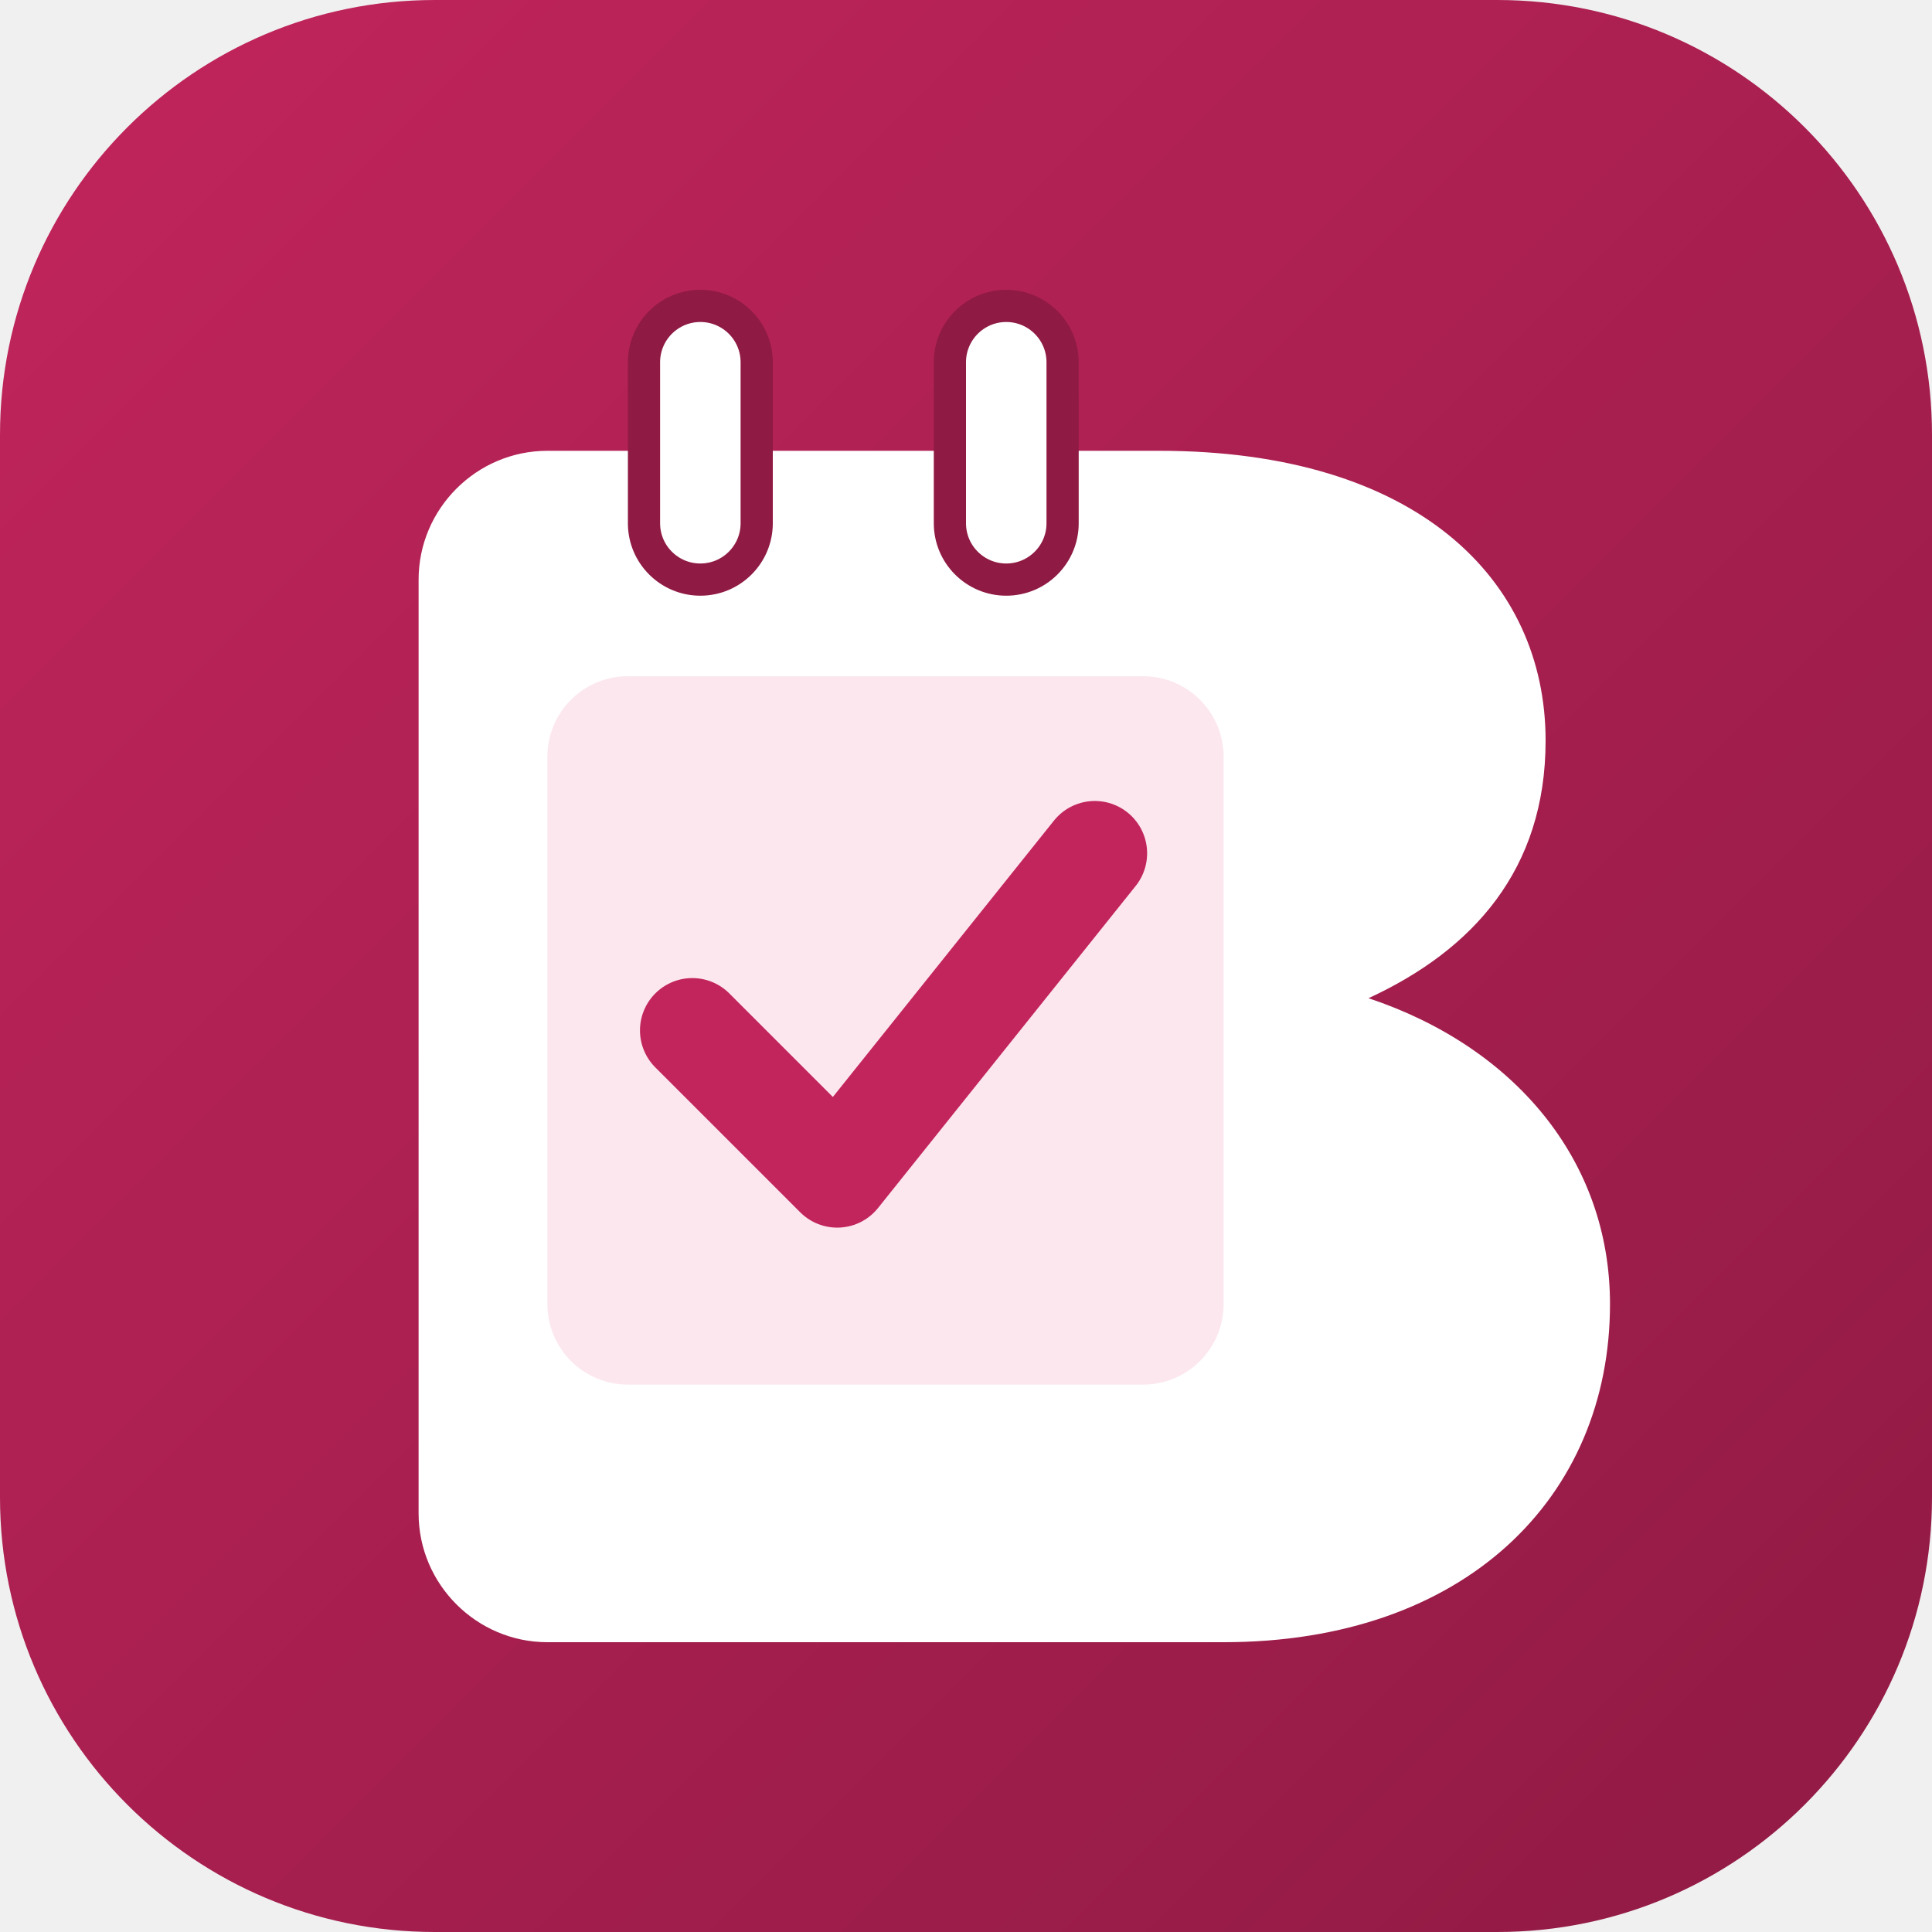
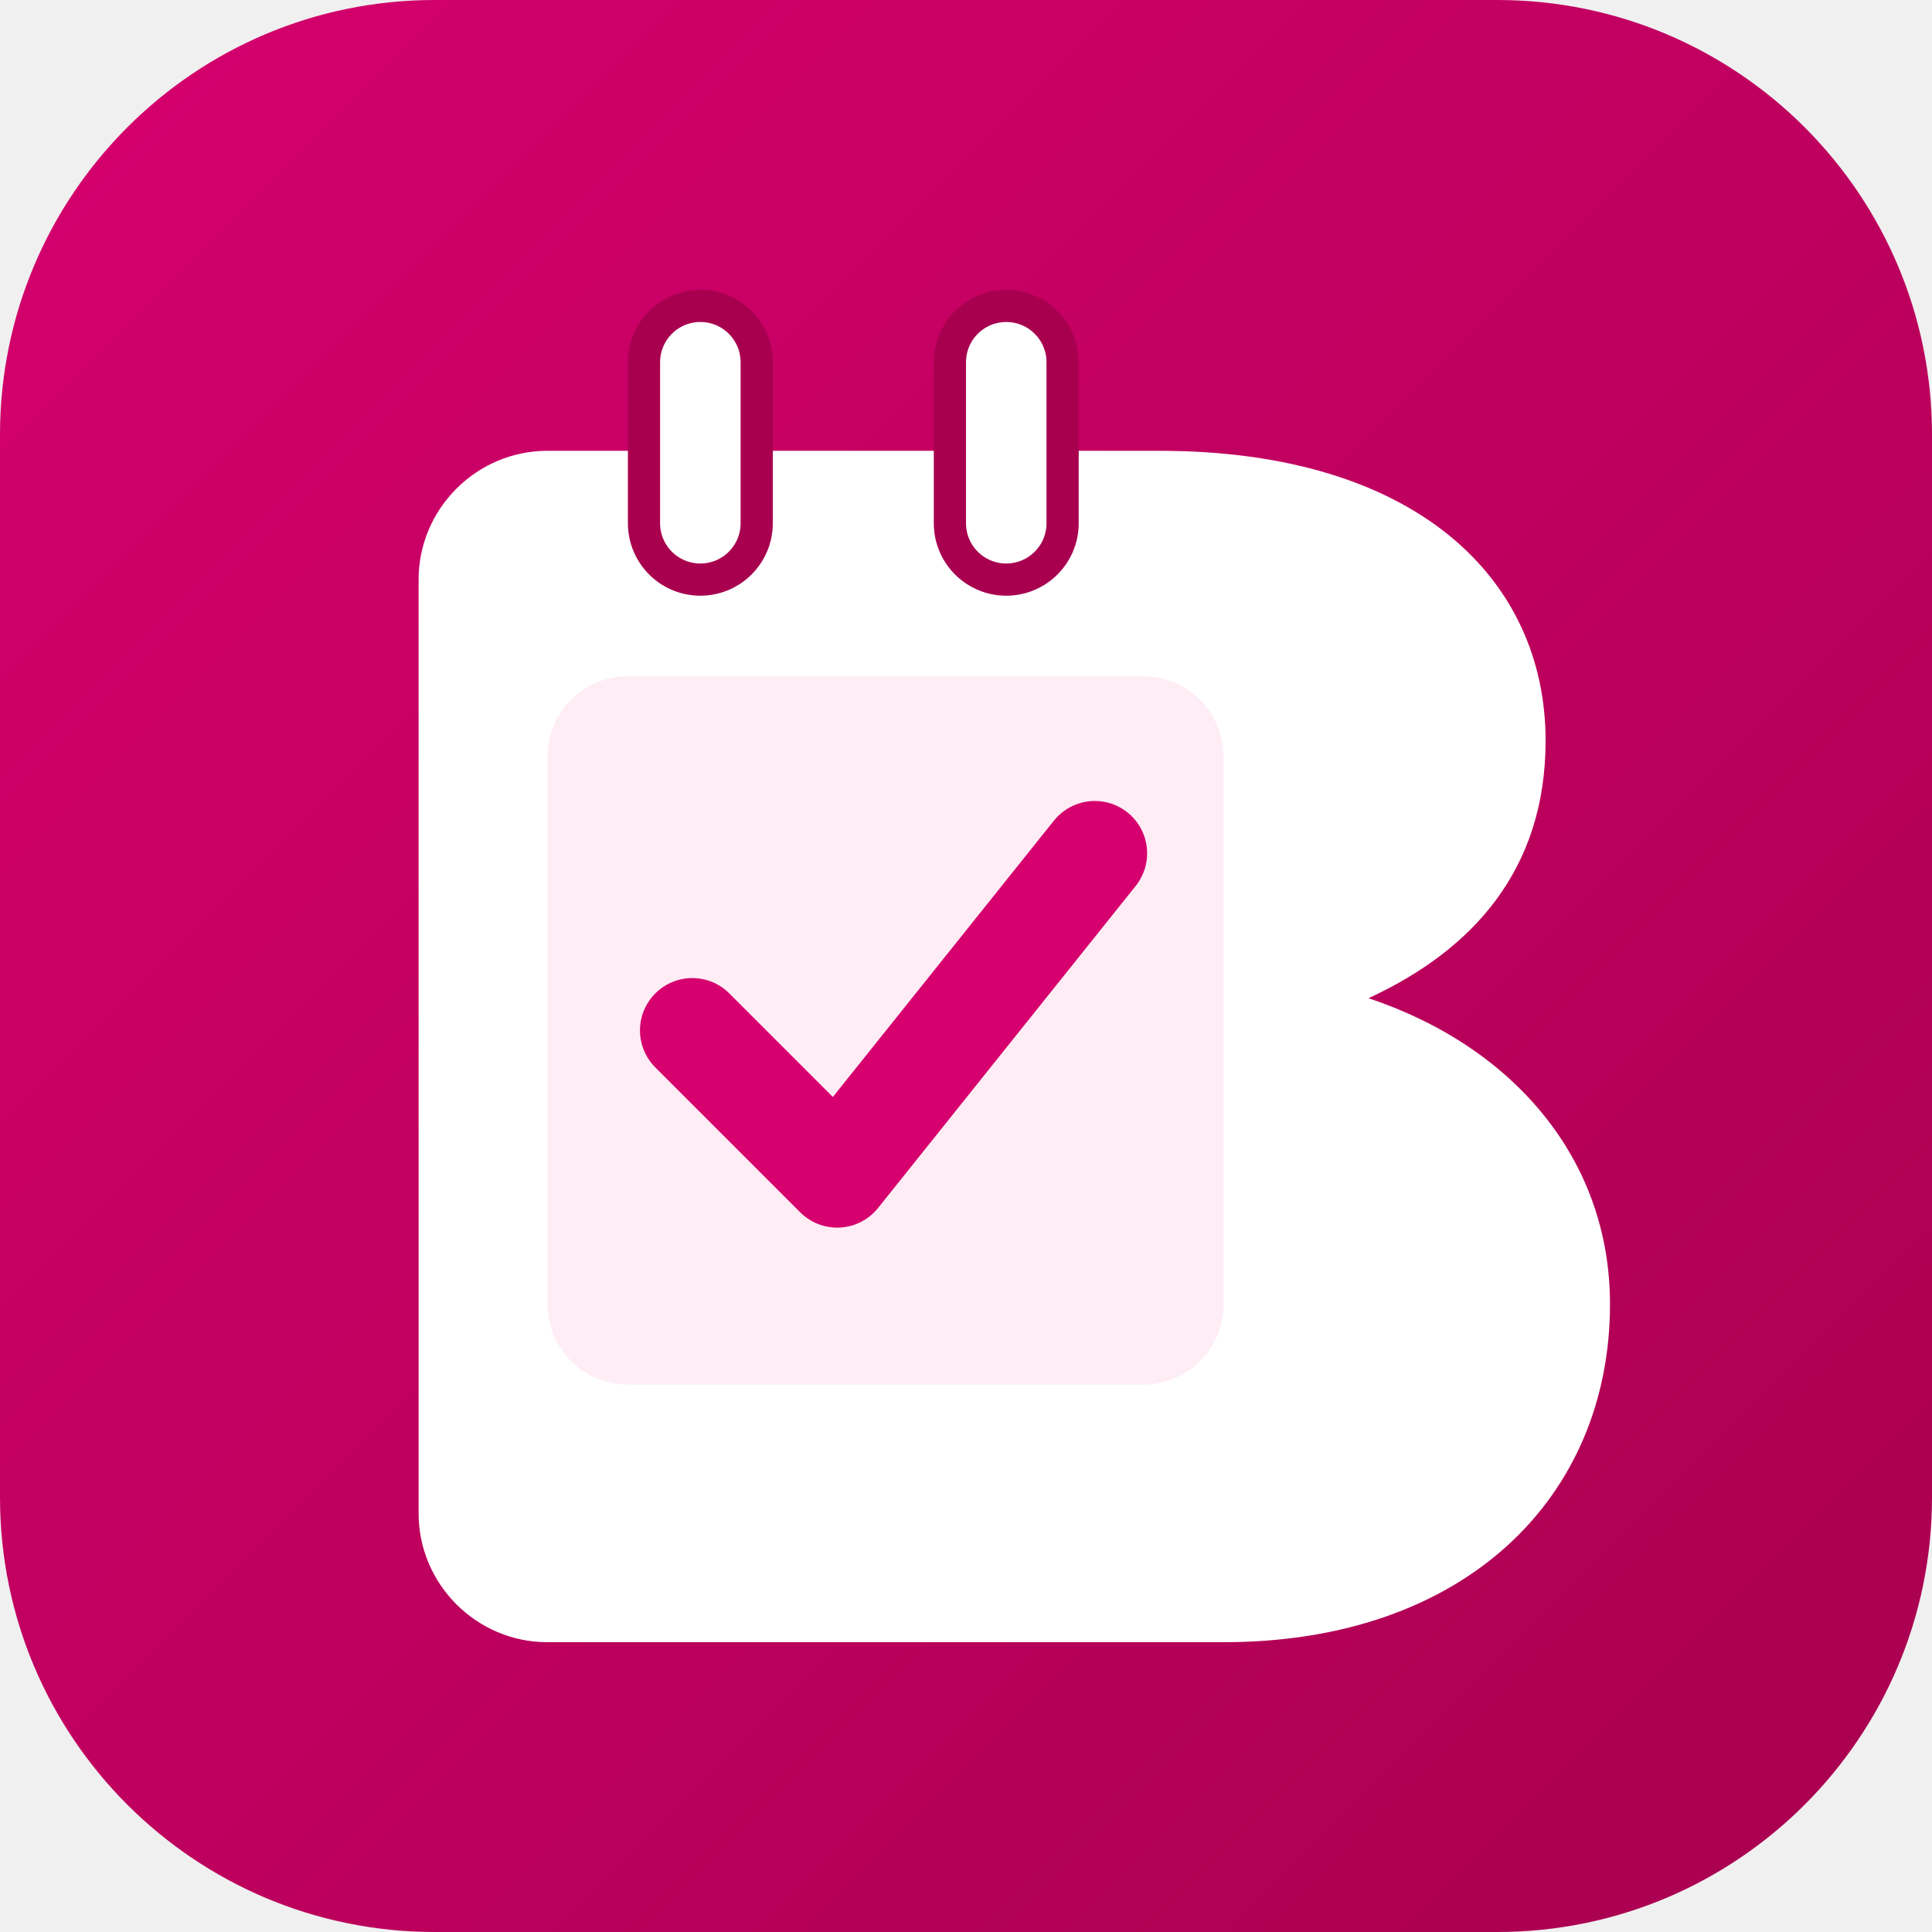
<svg xmlns="http://www.w3.org/2000/svg" width="512" height="512" viewBox="0 0 120 120">
  <defs>
    <linearGradient id="t" x1="0" y1="0" x2="1" y2="1">
-       <stop offset="0" stop-color="#C2255C" />
-       <stop offset="1" stop-color="#8F1A43" />
+       <stop offset="0" stop-color="#D6006E" />
+       <stop offset="1" stop-color="#A8004F" />
    </linearGradient>
  </defs>
  <rect width="120" height="120" rx="27" fill="url(#t)" />
  <g transform="translate(12 12)">
    <path fill="#FFFFFF" d="M22 16H60C76 16 84 24 84 34C84 42 79.5 47 73 50C82 53 88 60 88 69C88 81 79 90 64 90H22C17.6 90 14 86.4 14 82V24C14 19.6 17.6 16 22 16Z" />
-     <rect x="22" y="30" width="42" height="44" rx="5" fill="#FCE7EF" />
-     <path fill="none" stroke="#C2255C" stroke-width="6.5" stroke-linecap="round" stroke-linejoin="round" d="M31 52L40 61L56 41" />
-     <rect x="28" y="7" width="7" height="17" rx="3.5" fill="#FFFFFF" stroke="#8F1A43" stroke-width="2" />
-     <rect x="47" y="7" width="7" height="17" rx="3.5" fill="#FFFFFF" stroke="#8F1A43" stroke-width="2" />
+     <rect x="22" y="30" width="42" height="44" rx="5" fill="#FFEDF5" />
+     <path fill="none" stroke="#D6006E" stroke-width="6.5" stroke-linecap="round" stroke-linejoin="round" d="M31 52L40 61L56 41" />
+     <rect x="28" y="7" width="7" height="17" rx="3.5" fill="#FFFFFF" stroke="#A8004F" stroke-width="2" />
+     <rect x="47" y="7" width="7" height="17" rx="3.5" fill="#FFFFFF" stroke="#A8004F" stroke-width="2" />
  </g>
</svg>
